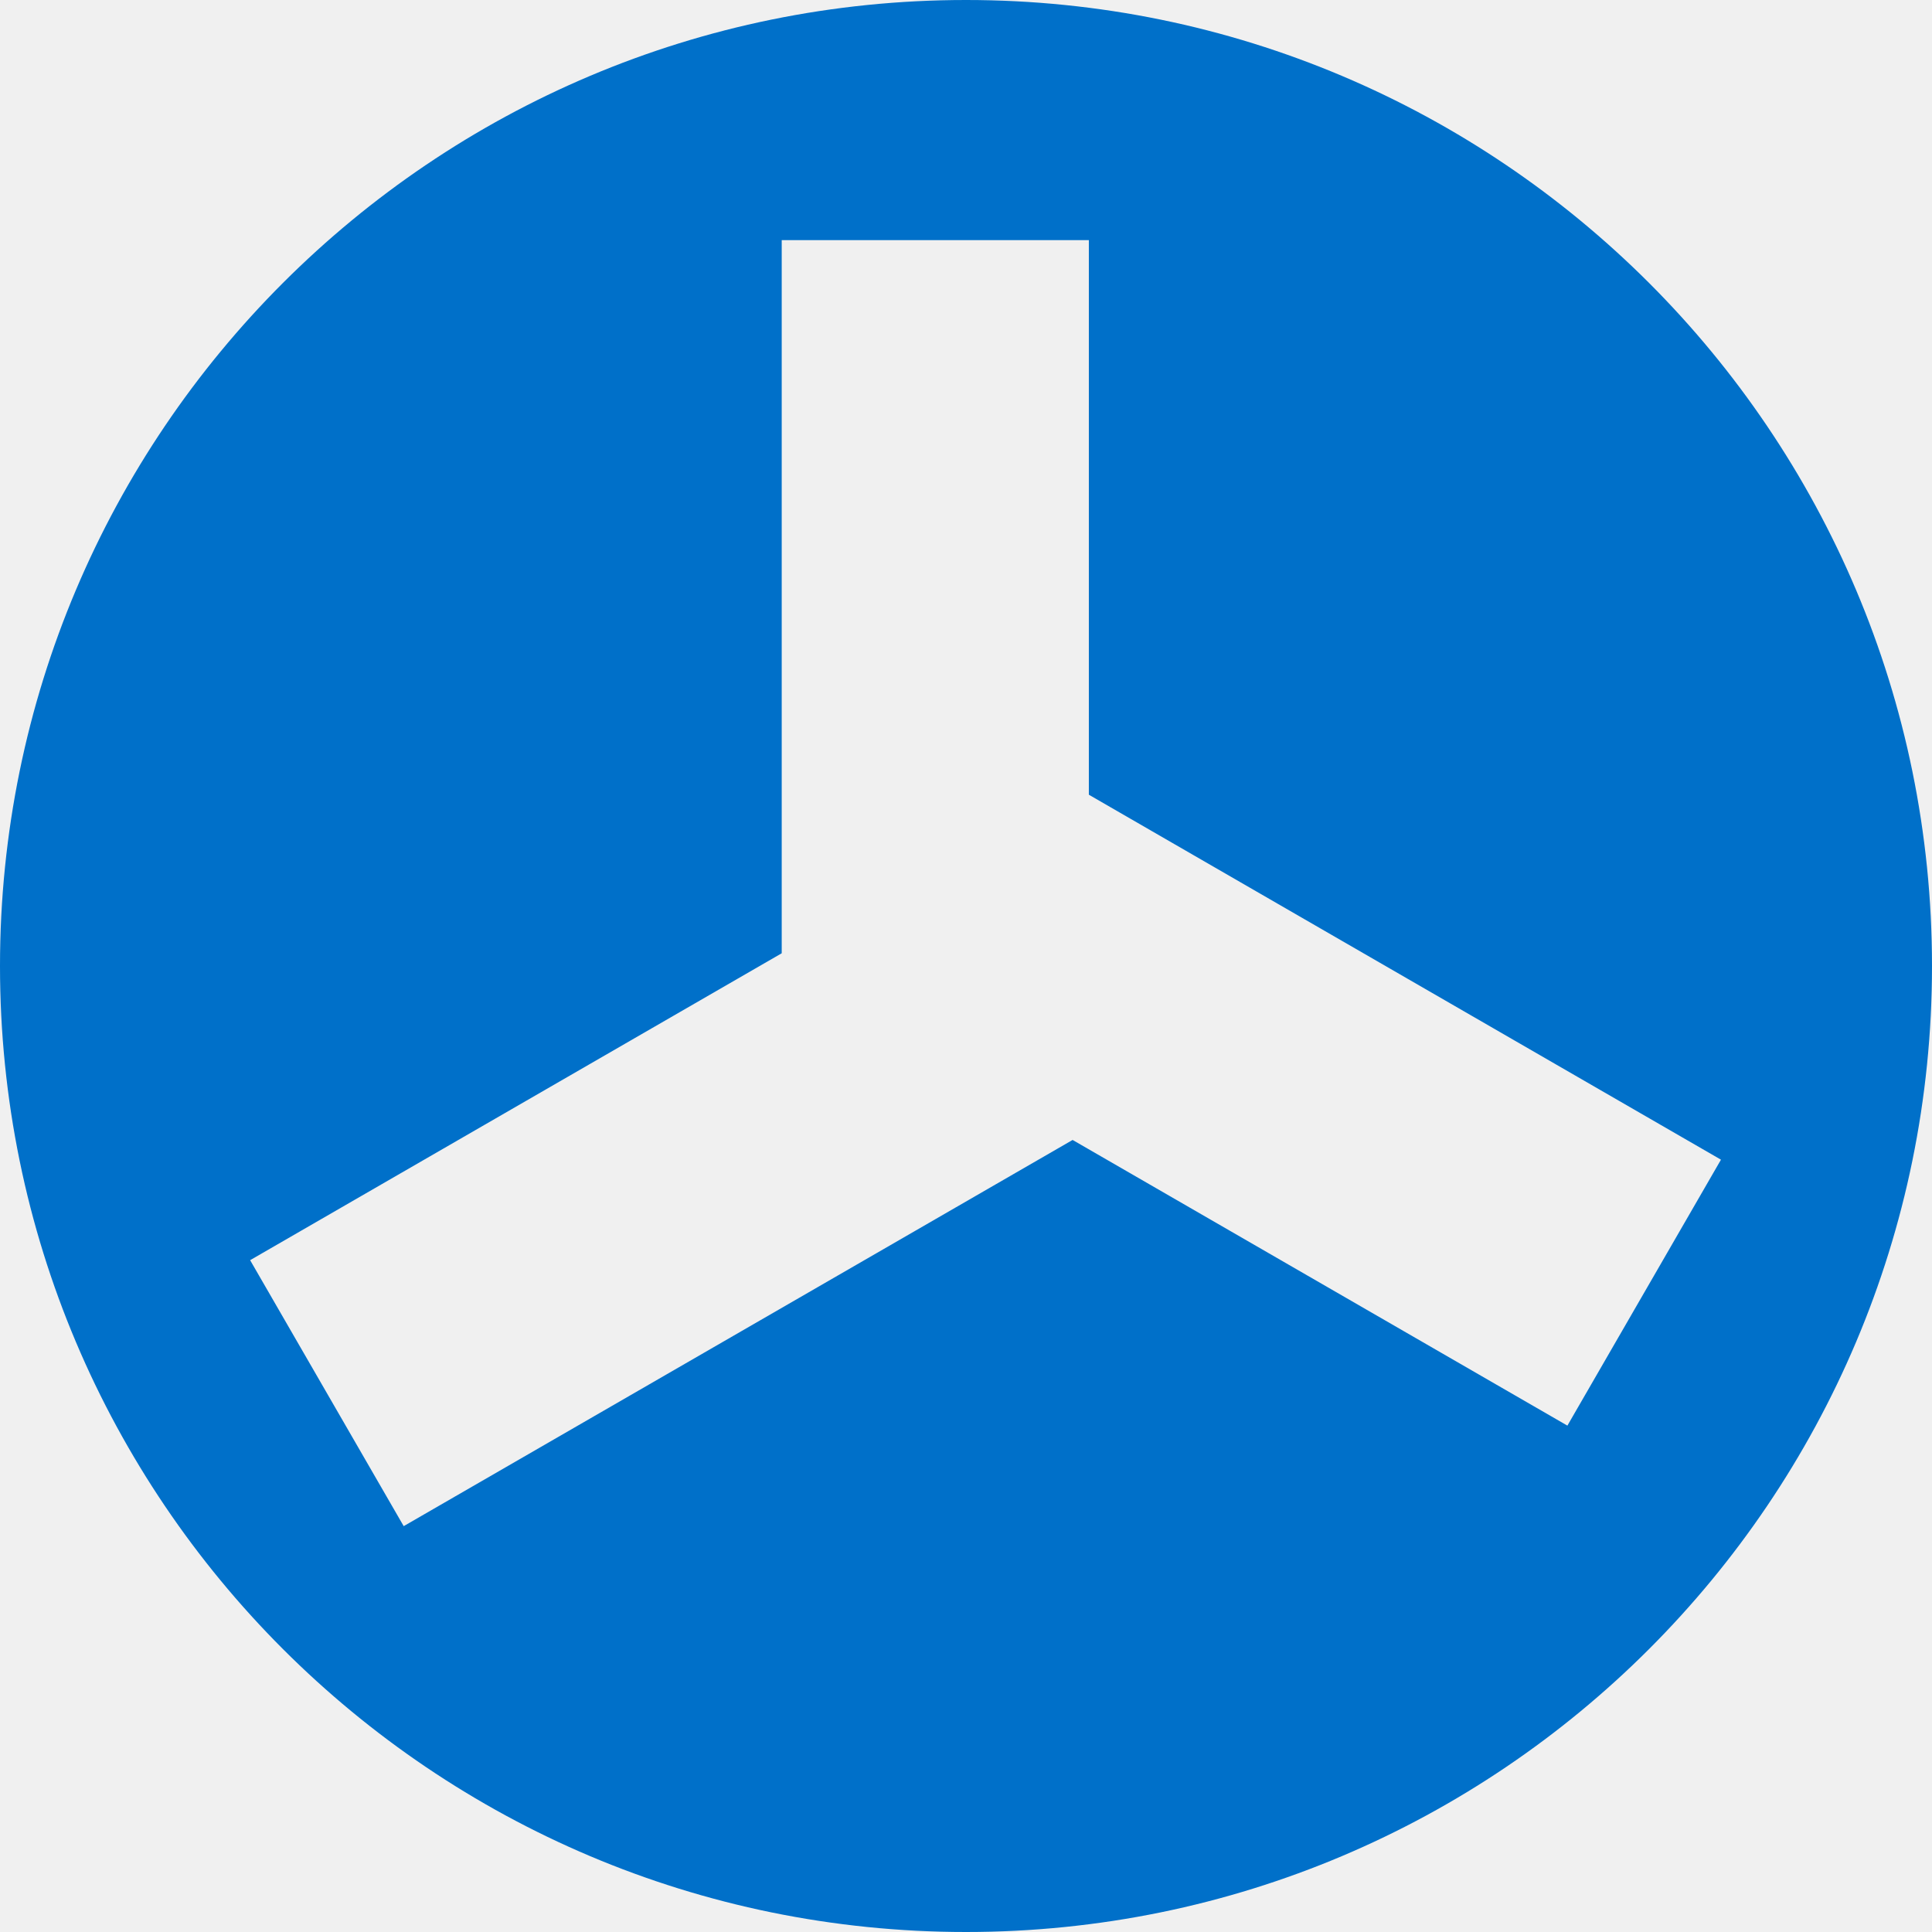
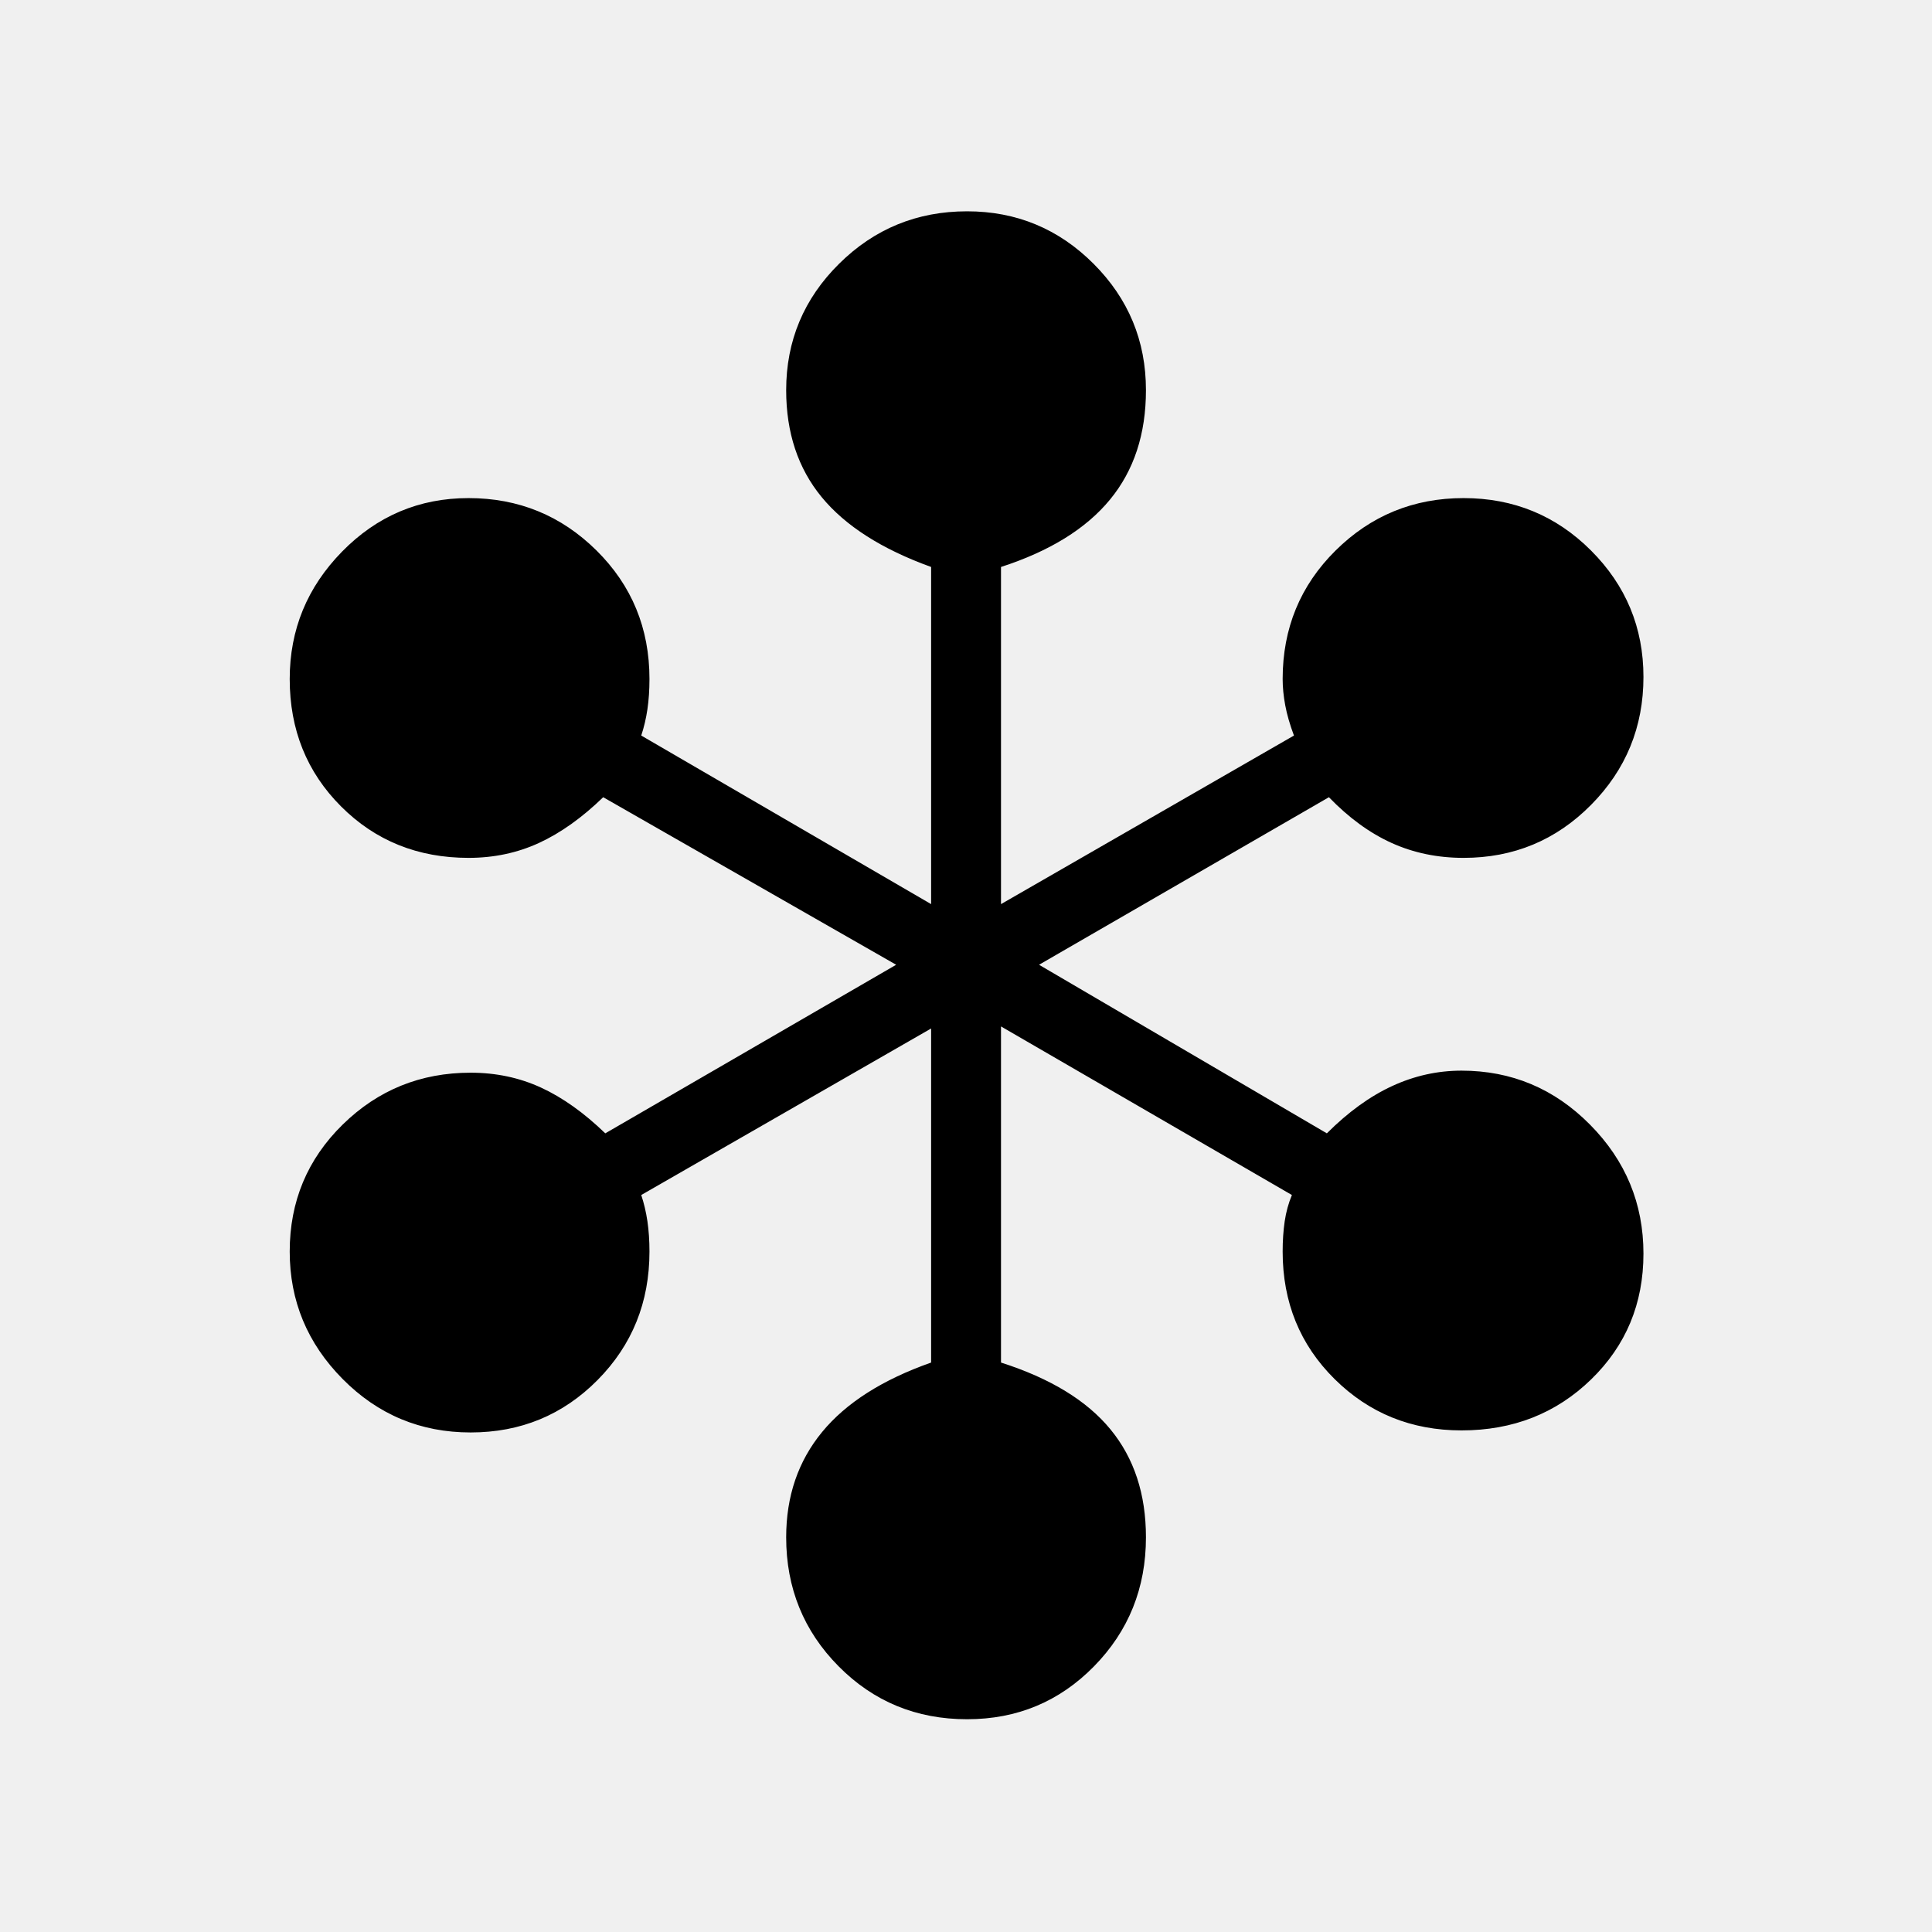
- <svg xmlns="http://www.w3.org/2000/svg" width="128px" height="128px">
+ <svg xmlns="http://www.w3.org/2000/svg" width="128" height="128">
  <style>
-     path { fill: #0070c9; }
+     path { fill: #000; }
    @media (prefers-color-scheme: dark) {
      path { fill: #ffffff; }
    }
  </style>
-   <path d="M64 128 C28.654 128 0 99.346 0 64 0 28.654 28.654 0 64 0 99.346 0 128 28.654 128 64 128 99.346 99.346 128 64 128 Z M26.746 101.111 L71.063 75.525 103.844 94.451 114.018 76.832 72.139 52.652 72.139 15.908 51.791 15.908 51.791 63.156 16.572 83.49 26.746 101.111 Z" />
+   <path d="M 87.908 75.087 C 89.315 73.679 90.756 72.635 92.232 71.954 C 93.707 71.273 95.24 70.933 96.829 70.933 C 100.143 70.933 102.981 72.124 105.341 74.508 C 107.702 76.891 108.883 79.74 108.883 83.055 C 108.883 86.369 107.725 89.15 105.409 91.397 C 103.094 93.644 100.234 94.768 96.829 94.768 C 93.514 94.768 90.711 93.633 88.418 91.363 C 86.126 89.093 84.979 86.278 84.979 82.918 C 84.979 82.192 85.025 81.522 85.115 80.909 C 85.206 80.296 85.365 79.718 85.592 79.173 L 66.319 68.004 L 66.319 90.273 C 69.588 91.317 72.006 92.793 73.572 94.7 C 75.139 96.607 75.922 98.99 75.922 101.85 C 75.922 105.21 74.775 108.059 72.483 110.397 C 70.19 112.735 67.386 113.904 64.072 113.904 C 60.712 113.904 57.875 112.735 55.56 110.397 C 53.244 108.059 52.086 105.21 52.086 101.85 C 52.086 99.126 52.881 96.8 54.47 94.87 C 56.059 92.941 58.465 91.408 61.689 90.273 L 61.689 68.14 L 42.484 79.173 C 42.666 79.718 42.802 80.296 42.893 80.909 C 42.983 81.522 43.029 82.192 43.029 82.918 C 43.029 86.278 41.883 89.115 39.59 91.431 C 37.297 93.746 34.494 94.904 31.179 94.904 C 27.865 94.904 25.039 93.724 22.701 91.363 C 20.363 89.002 19.194 86.187 19.194 82.918 C 19.194 79.604 20.363 76.801 22.701 74.508 C 25.039 72.215 27.865 71.069 31.179 71.069 C 32.859 71.069 34.414 71.398 35.844 72.056 C 37.274 72.714 38.693 73.725 40.101 75.087 L 59.373 63.918 L 39.964 52.818 C 38.557 54.18 37.138 55.19 35.708 55.848 C 34.278 56.506 32.723 56.836 31.043 56.836 C 27.683 56.836 24.869 55.701 22.599 53.431 C 20.329 51.16 19.194 48.346 19.194 44.986 C 19.194 41.717 20.351 38.902 22.667 36.541 C 24.982 34.181 27.774 33 31.043 33 C 34.357 33 37.184 34.158 39.522 36.473 C 41.86 38.789 43.029 41.626 43.029 44.986 C 43.029 45.712 42.983 46.382 42.893 46.995 C 42.802 47.608 42.666 48.187 42.484 48.732 L 61.689 59.9 L 61.689 37.563 C 58.42 36.383 56.002 34.839 54.436 32.932 C 52.869 31.025 52.086 28.664 52.086 25.85 C 52.086 22.581 53.255 19.789 55.594 17.473 C 57.932 15.158 60.758 14 64.072 14 C 67.341 14 70.133 15.158 72.449 17.473 C 74.764 19.789 75.922 22.581 75.922 25.85 C 75.922 28.755 75.127 31.173 73.538 33.102 C 71.949 35.032 69.543 36.519 66.319 37.563 L 66.319 59.9 L 85.728 48.732 C 85.456 48.005 85.263 47.335 85.149 46.723 C 85.036 46.11 84.979 45.531 84.979 44.986 C 84.979 41.626 86.148 38.789 88.486 36.473 C 90.825 34.158 93.651 33 96.965 33 C 100.279 33 103.094 34.158 105.409 36.473 C 107.725 38.789 108.883 41.581 108.883 44.85 C 108.883 48.164 107.725 50.99 105.409 53.328 C 103.094 55.667 100.279 56.836 96.965 56.836 C 95.24 56.836 93.651 56.506 92.198 55.848 C 90.745 55.19 89.36 54.18 88.044 52.818 L 68.839 63.918 Z" />
</svg>
